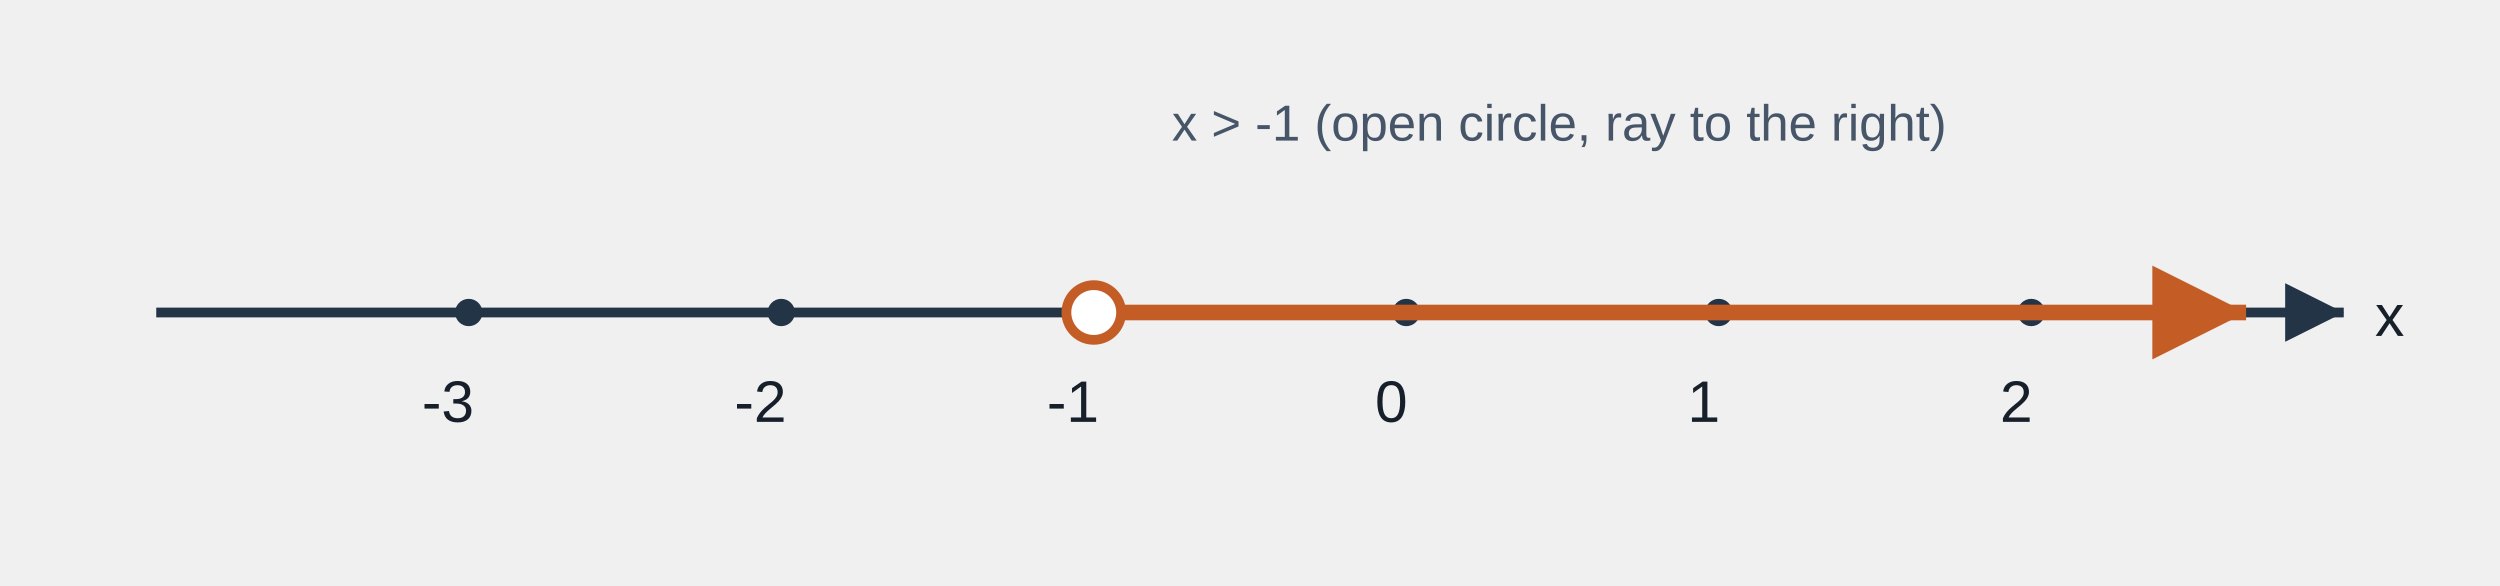
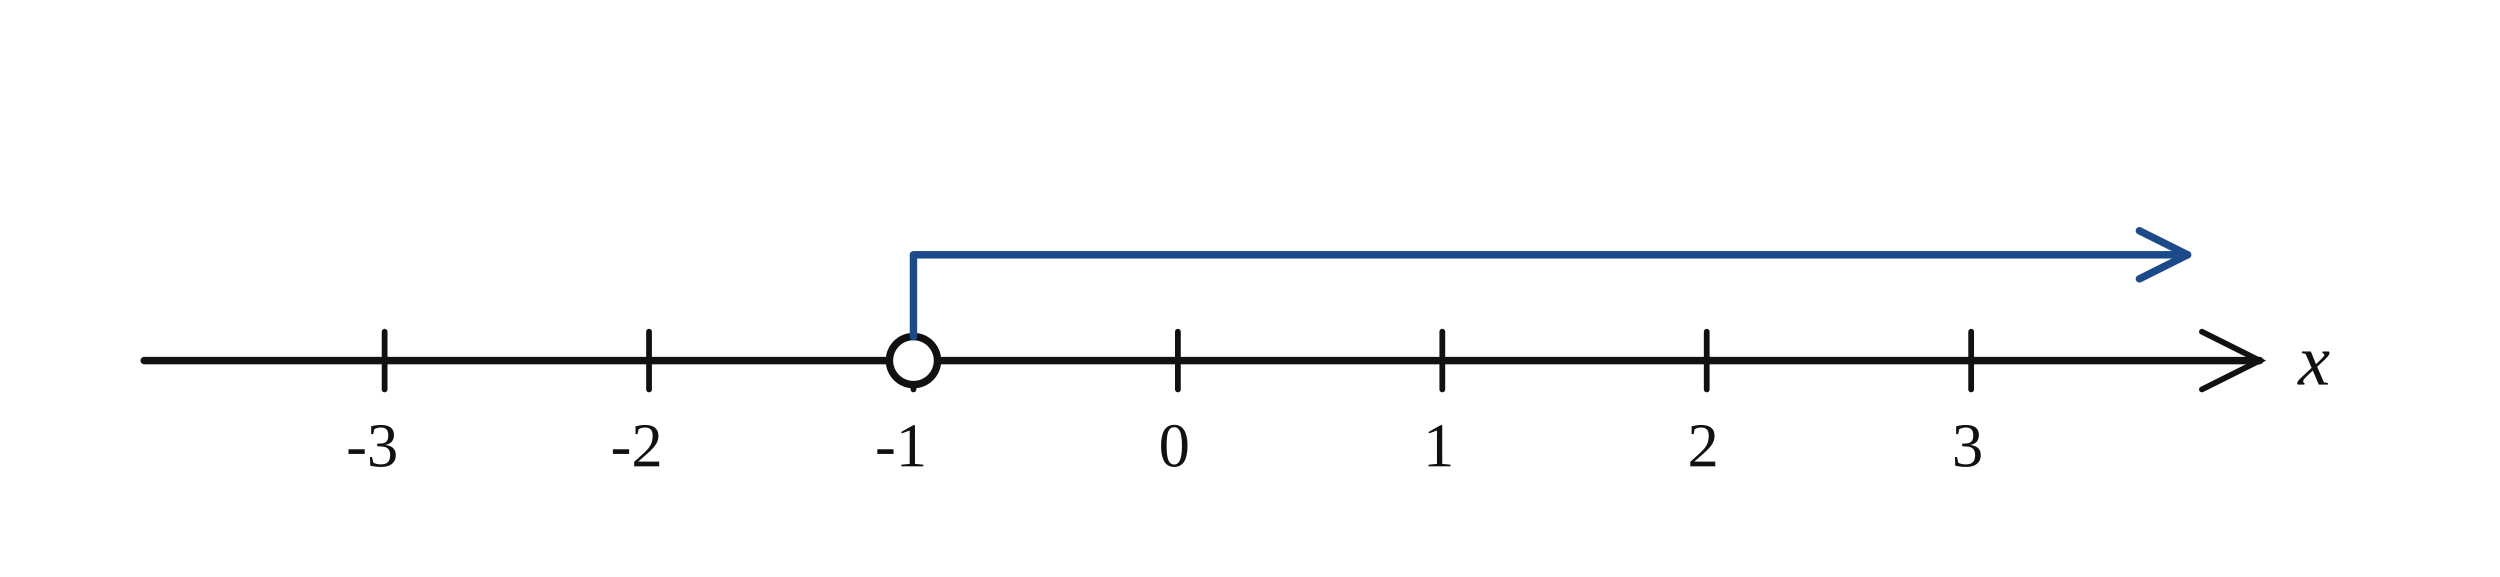
- <svg xmlns="http://www.w3.org/2000/svg" viewBox="0 0 640 150" role="img" aria-label="Solution set of x greater than -1">
+ <svg xmlns="http://www.w3.org/2000/svg" viewBox="0 0 520 120" role="img">
  <defs>
-     <style>
-       .a{stroke:#243447;stroke-width:2.5;fill:none}
-       .r{stroke:#c45c26;stroke-width:4;fill:none}
-       .p{fill:#243447}
-       .o{fill:#fff;stroke:#c45c26;stroke-width:2.5}
-       .t{font:15px Arial,sans-serif;fill:#17202a}
-       .s{font:13px Arial,sans-serif;fill:#475569}
-     </style>
-     <marker id="arr" markerWidth="8" markerHeight="8" refX="6" refY="3" orient="auto">
-       <path d="M0,0 L6,3 L0,6 Z" fill="#243447" />
-     </marker>
-     <marker id="arr-r" markerWidth="8" markerHeight="8" refX="6" refY="3" orient="auto">
-       <path d="M0,0 L6,3 L0,6 Z" fill="#c45c26" />
-     </marker>
+     <style type="text/css">
+ .L{fill:none;stroke:#111;stroke-width:1.55;stroke-linecap:round;stroke-linejoin:round}
+ .A{fill:none;stroke:#111;stroke-width:1.2;stroke-linecap:round}
+ .D{fill:none;stroke:#111;stroke-width:1.15;stroke-dasharray:5 3.5;stroke-linecap:round}
+ .H{fill:none;stroke:#1a4a8a;stroke-width:1.55;stroke-linecap:round;stroke-linejoin:round}
+ .P{fill:#111;stroke:none}
+ .T{font-family:"Times New Roman",Times,serif;font-size:15px;font-style:italic;fill:#111}
+ .N{font-family:"Times New Roman",Times,serif;font-size:13px;fill:#111}
+ .S{font-family:"SimSun","Songti SC",serif;font-size:13px;fill:#111}
+ </style>
  </defs>
-   <line class="a" x1="40" y1="80" x2="600" y2="80" marker-end="url(#arr)" />
-   <g class="p">
-     <circle cx="120" cy="80" r="3.5" />
-     <circle cx="200" cy="80" r="3.5" />
-     <circle cx="280" cy="80" r="3.5" />
-     <circle cx="360" cy="80" r="3.5" />
-     <circle cx="440" cy="80" r="3.5" />
-     <circle cx="520" cy="80" r="3.5" />
-   </g>
-   <line class="r" x1="280" y1="80" x2="575" y2="80" marker-end="url(#arr-r)" />
-   <circle class="o" cx="280" cy="80" r="7" />
-   <g class="t">
-     <text x="108" y="108">-3</text>
-     <text x="188" y="108">-2</text>
-     <text x="268" y="108">-1</text>
-     <text x="352" y="108">0</text>
-     <text x="432" y="108">1</text>
-     <text x="512" y="108">2</text>
-     <text x="608" y="86">x</text>
-   </g>
-   <text class="s" x="300" y="36">x &gt; -1 (open circle, ray to the right)</text>
+   <rect width="100%" height="100%" fill="#fff" />
+   <line class="L" x1="30.00" y1="75.00" x2="470.00" y2="75.00" />
+   <path class="A" d="M458,69 L470,75 L458,81" />
+   <text class="T" x="478.00" y="80.00">x</text>
+   <line class="A" x1="80.00" y1="69.00" x2="80.00" y2="81.00" />
+   <text class="N" x="72.00" y="97.00">-3</text>
+   <line class="A" x1="135.00" y1="69.00" x2="135.00" y2="81.00" />
+   <text class="N" x="127.00" y="97.00">-2</text>
+   <line class="A" x1="190.00" y1="69.00" x2="190.00" y2="81.00" />
+   <text class="N" x="182.00" y="97.00">-1</text>
+   <line class="A" x1="245.00" y1="69.00" x2="245.00" y2="81.00" />
+   <text class="N" x="241.00" y="97.00">0</text>
+   <line class="A" x1="300.00" y1="69.00" x2="300.00" y2="81.00" />
+   <text class="N" x="296.00" y="97.00">1</text>
+   <line class="A" x1="355.00" y1="69.00" x2="355.00" y2="81.00" />
+   <text class="N" x="351.00" y="97.00">2</text>
+   <line class="A" x1="410.00" y1="69.00" x2="410.00" y2="81.00" />
+   <text class="N" x="406.00" y="97.00">3</text>
+   <circle cx="190" cy="75" r="5" fill="#fff" stroke="#111" stroke-width="1.55" />
+   <path class="H" d="M190,70 L190,53 L455,53" />
+   <path class="H" d="M445,48 L455,53 L445,58" />
</svg>
